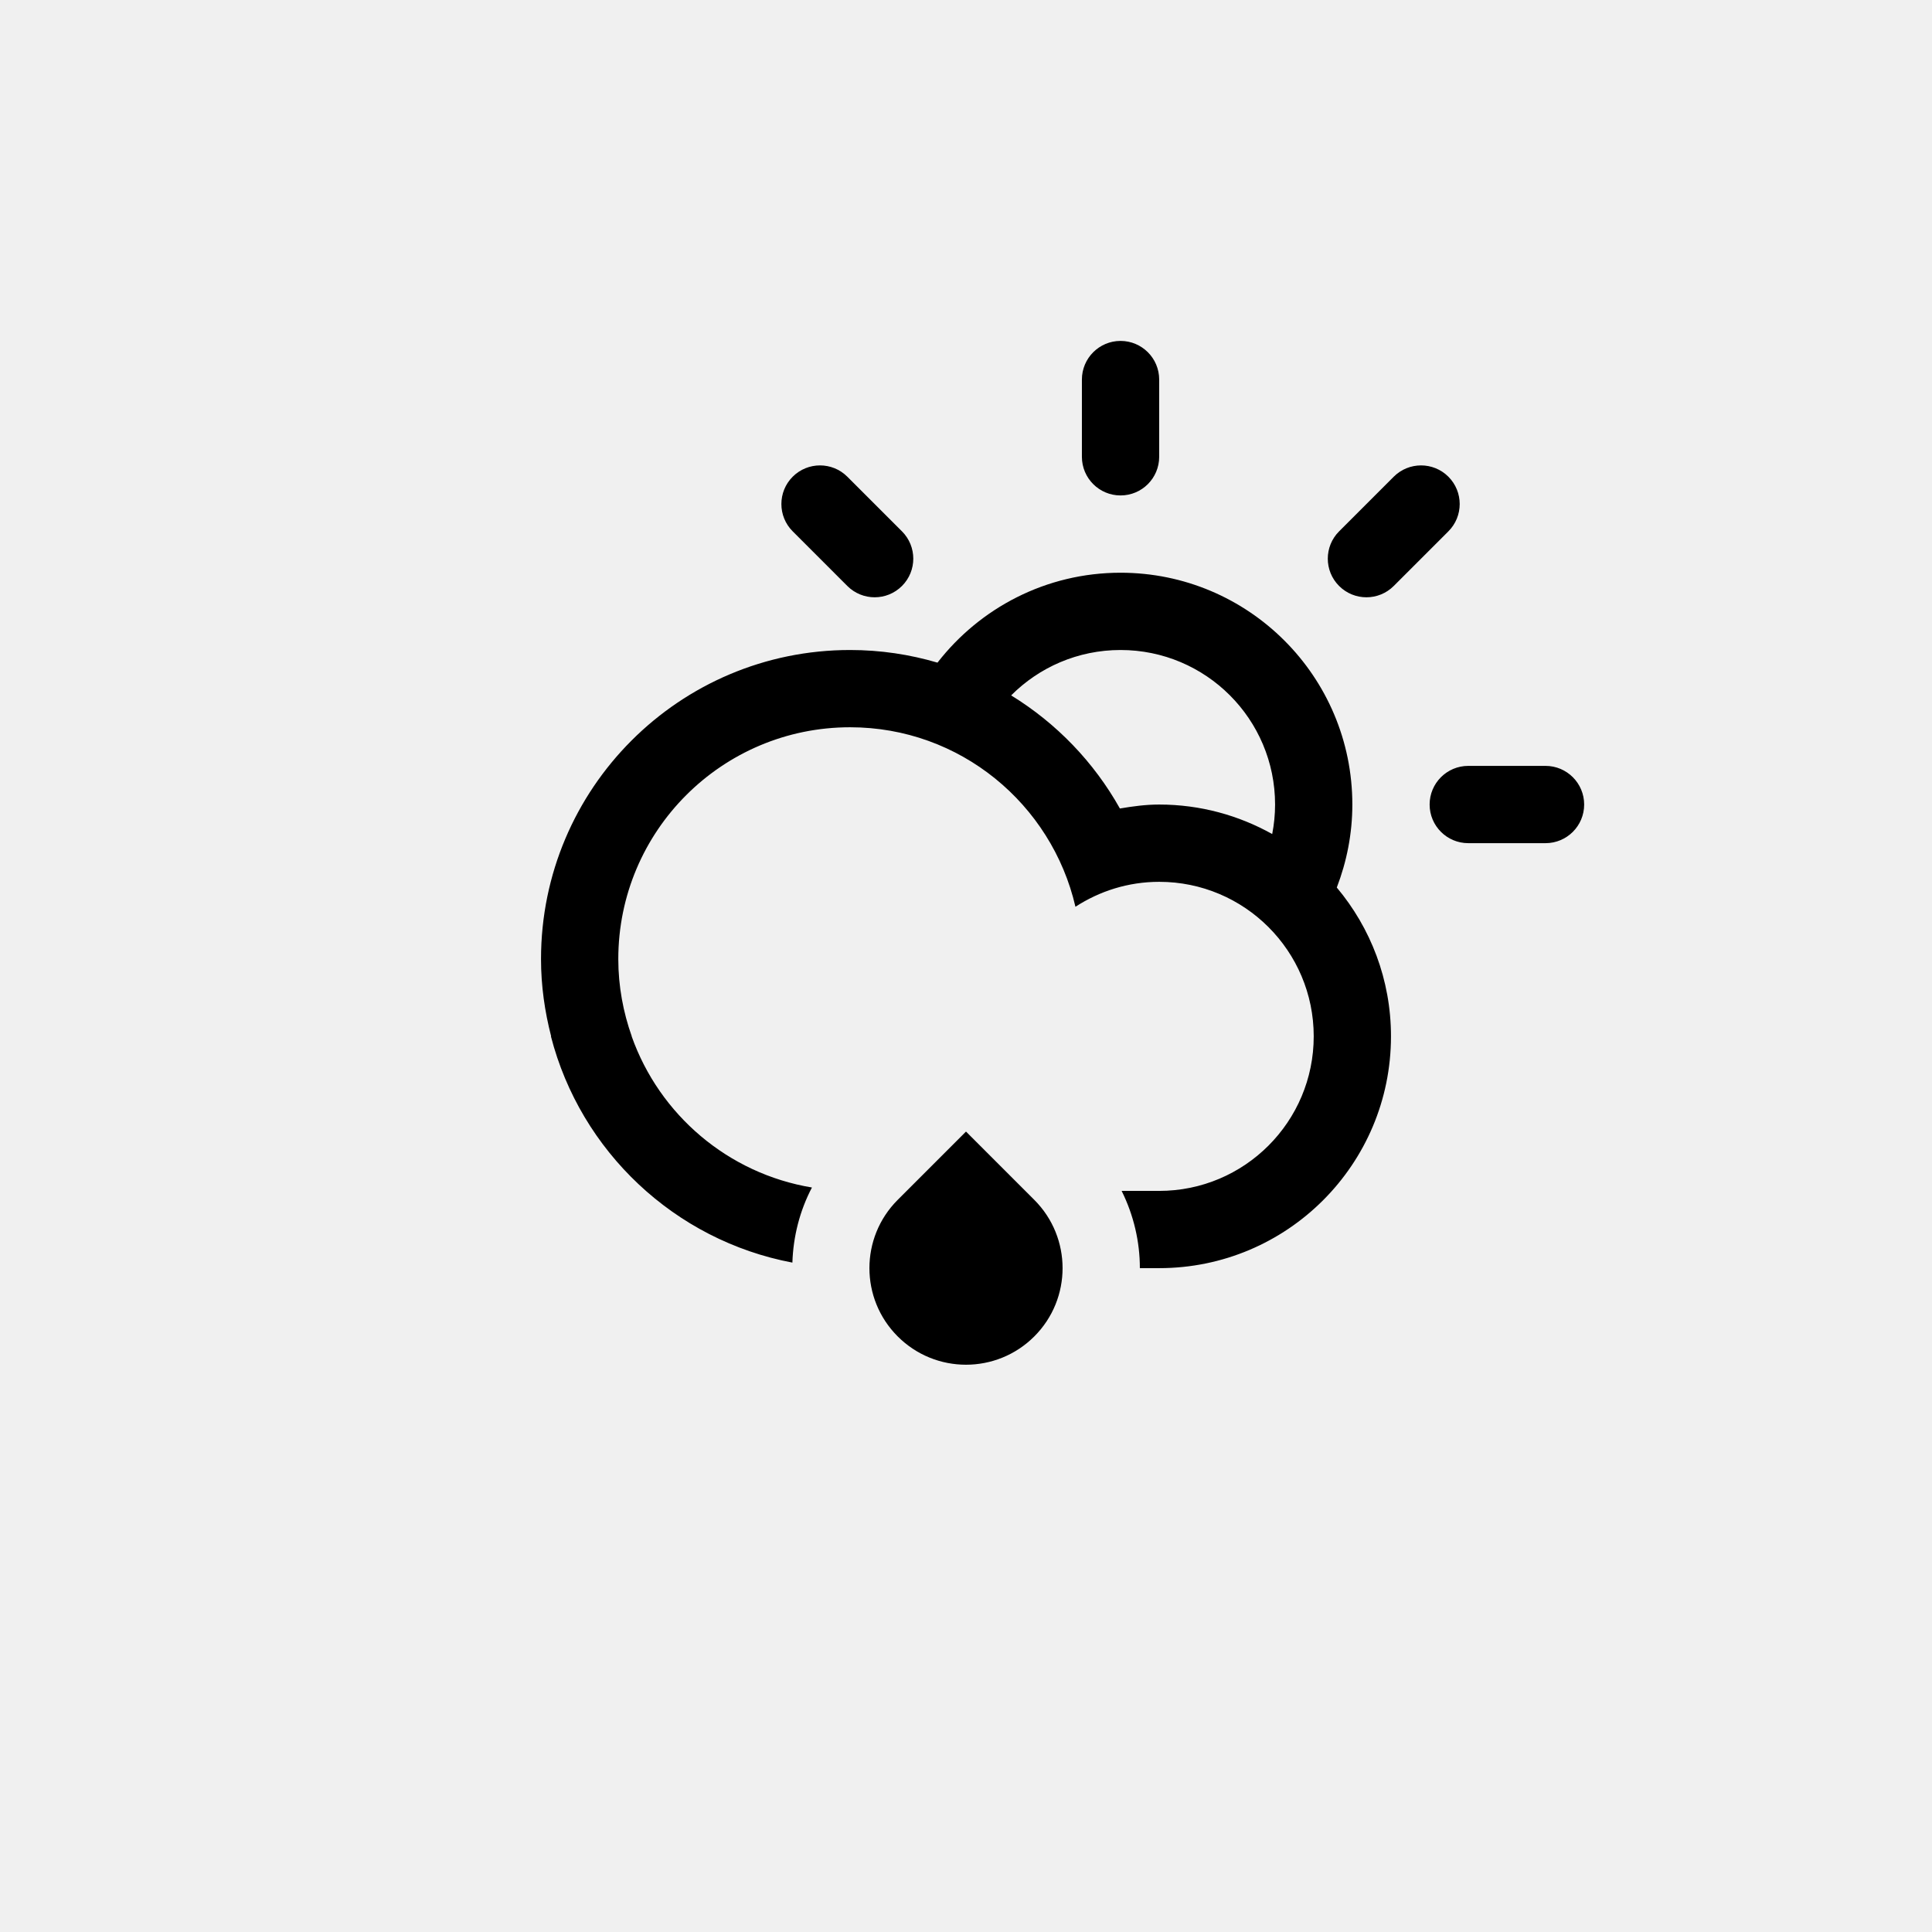
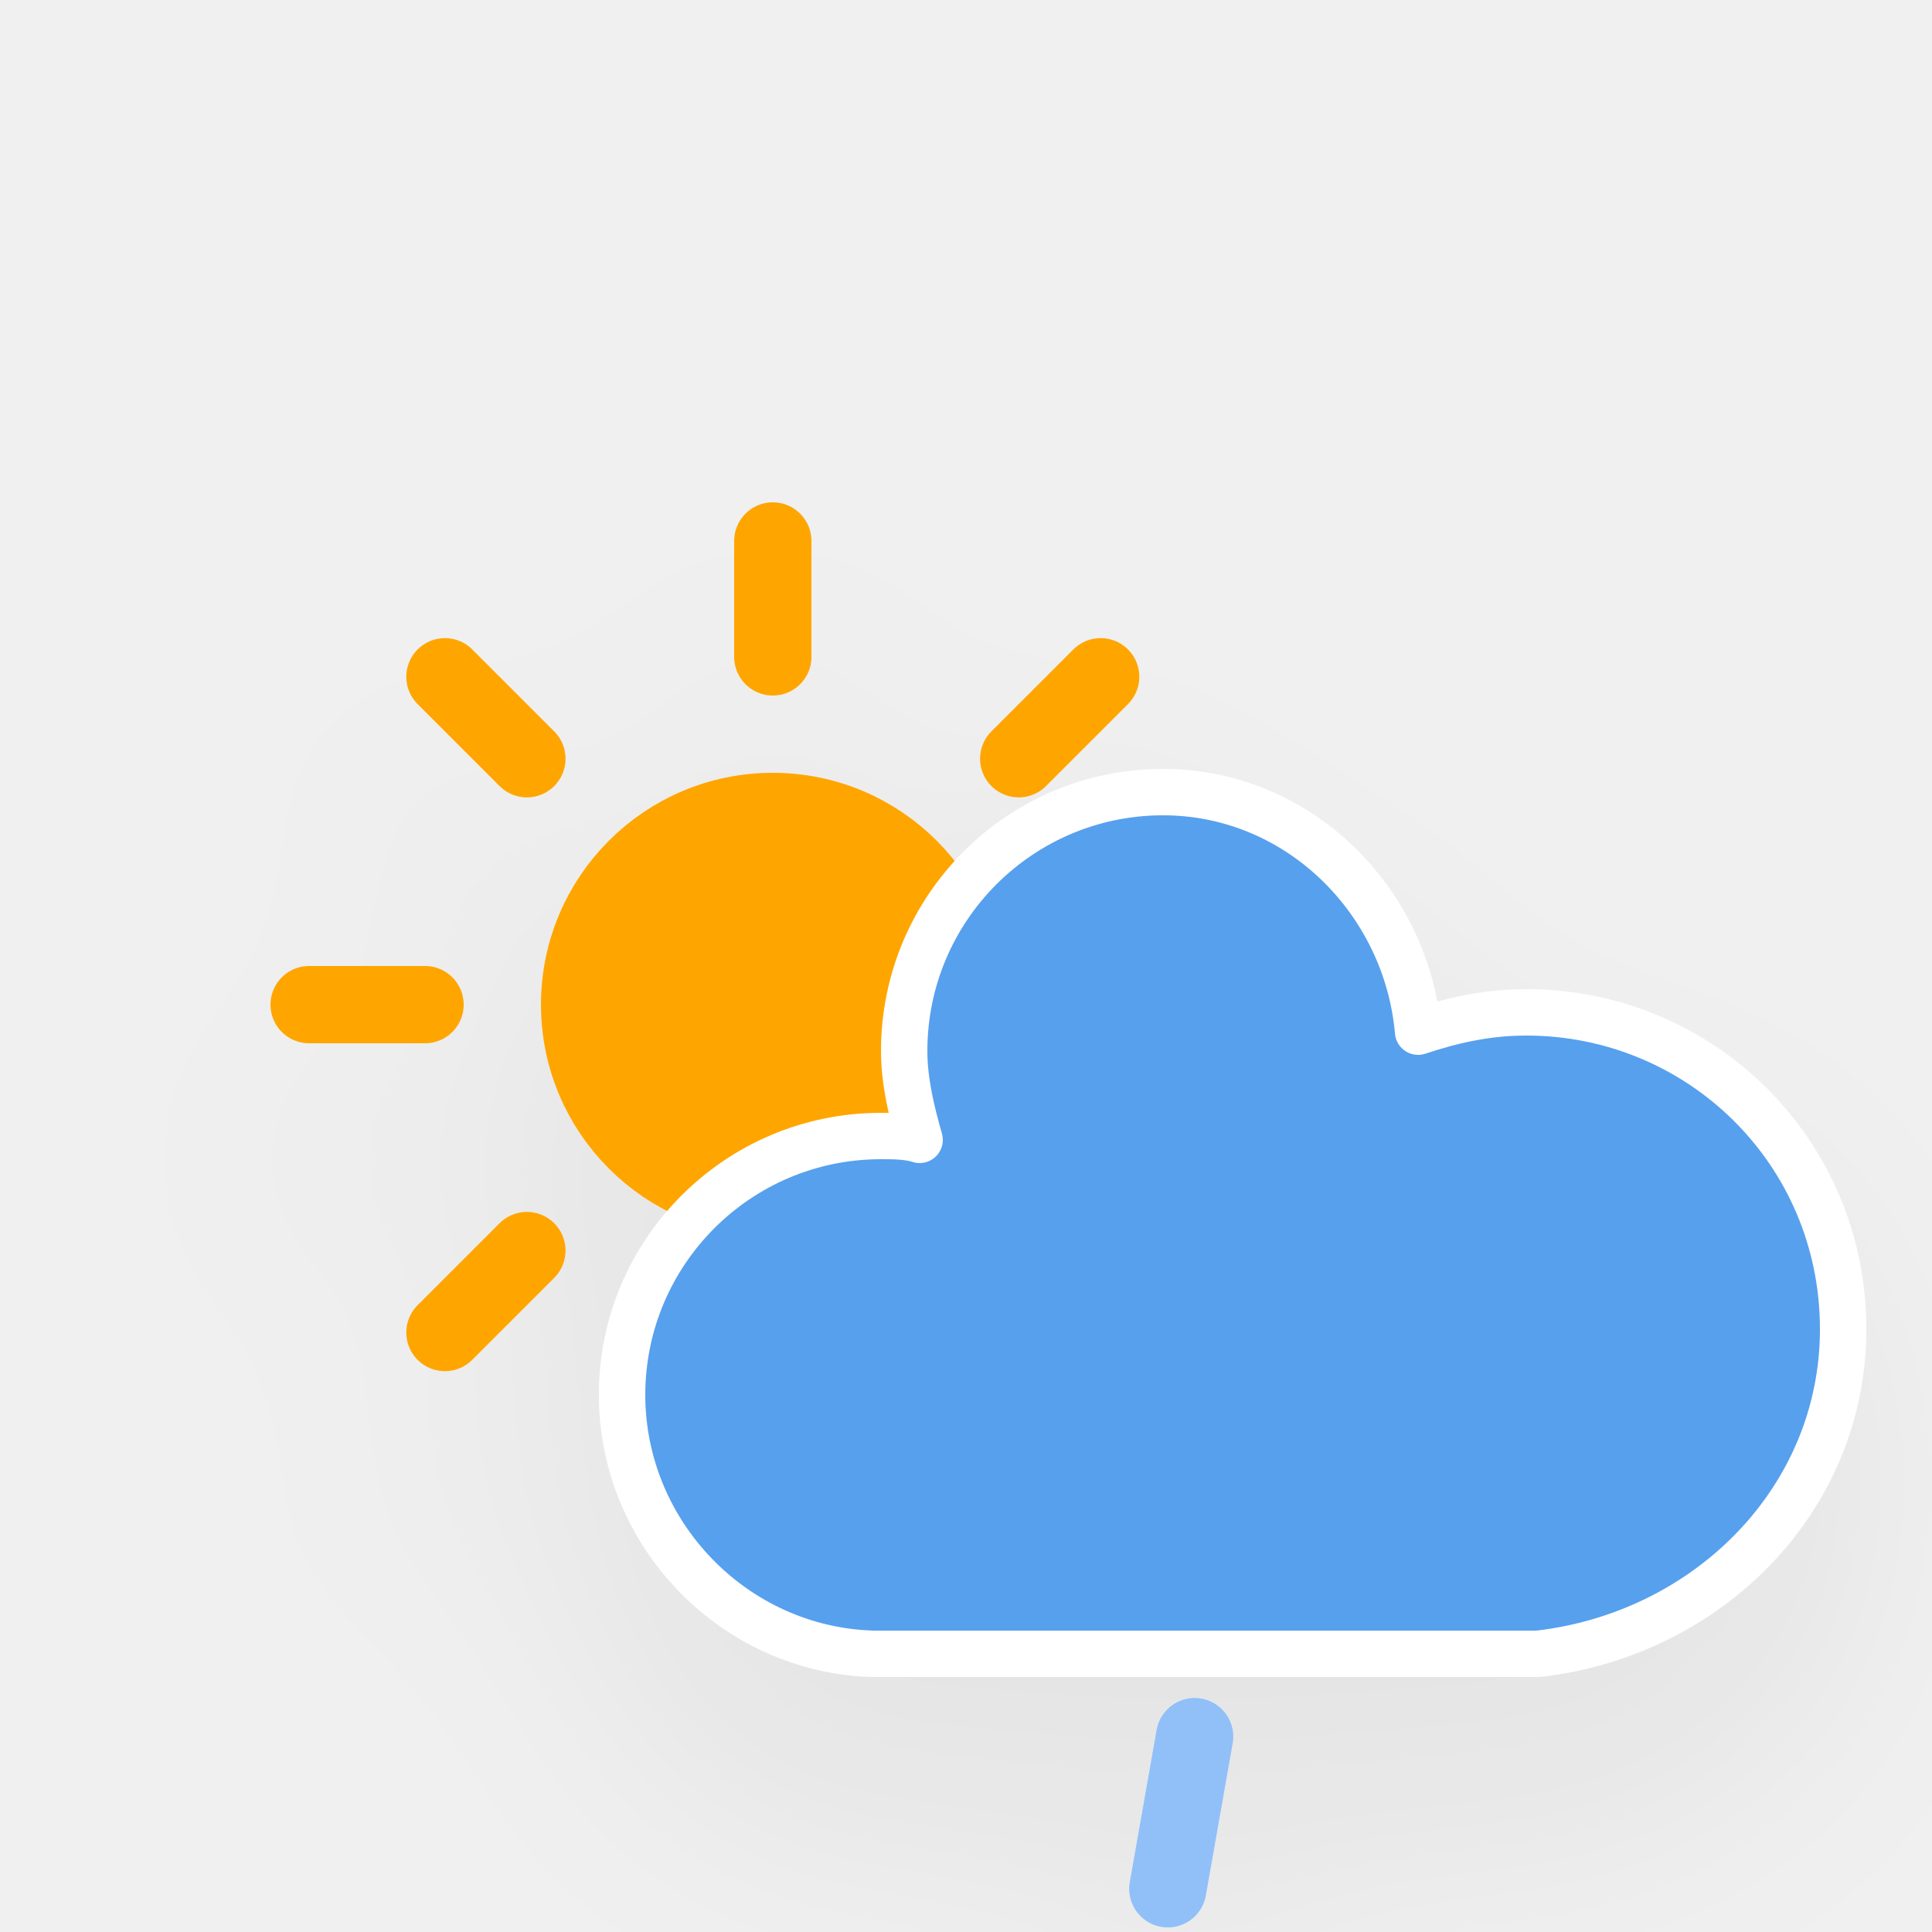
- <svg xmlns="http://www.w3.org/2000/svg" version="1.1" id="Layer_1" x="0px" y="0px" width="50px" height="50px" viewBox="0 0 100 100" enable-background="new 0 0 100 100" xml:space="preserve">
-   <path fill-rule="evenodd" clip-rule="evenodd" d="M79.996,43.642h-3.999c-1.104,0-2-0.895-2-2c0-1.104,0.896-2,2-2h3.999  c1.104,0,2,0.896,2,2C81.996,42.748,81.101,43.642,79.996,43.642z M72.14,30.33c-0.781,0.781-2.047,0.781-2.828,0  c-0.781-0.78-0.781-2.047,0-2.828l2.828-2.828c0.781-0.78,2.047-0.78,2.828,0c0.781,0.781,0.781,2.048,0,2.828L72.14,30.33z   M69.192,45.938L69.192,45.938c1.748,2.084,2.805,4.77,2.805,7.703l0,0c0,6.627-5.371,11.998-11.998,11.998c-0.266,0-0.614,0-1,0  c0-1.371-0.319-2.742-0.943-3.998c0.777,0,1.451,0,1.943,0c4.418,0,7.999-3.582,7.999-8s-3.581-7.998-7.999-7.998  c-1.601,0-3.084,0.48-4.334,1.291c-1.231-5.318-5.973-9.291-11.664-9.291c-6.627,0-11.998,5.372-11.998,11.998  c0,1.406,0.254,2.748,0.697,4h-0.005c1.437,4.053,4.987,7.104,9.331,7.824c-0.637,1.215-0.969,2.547-1.012,3.887  c-6.096-1.152-10.964-5.76-12.498-11.711h0.011c-0.33-1.279-0.524-2.615-0.524-4c0-8.834,7.162-15.997,15.998-15.997  c1.572,0,3.089,0.231,4.523,0.654c2.195-2.827,5.617-4.654,9.475-4.654c6.627,0,11.998,5.371,11.998,11.998  C69.997,43.158,69.705,44.602,69.192,45.938z M57.999,33.644c-2.213,0-4.215,0.898-5.662,2.35c2.34,1.435,4.285,3.452,5.629,5.854  c0.664-0.113,1.336-0.205,2.033-0.205c2.125,0,4.118,0.559,5.85,1.527l0,0c0.096-0.494,0.149-1.004,0.149-1.527  C65.998,37.224,62.417,33.644,57.999,33.644z M57.999,25.644c-1.104,0-2-0.895-2-2v-3.999c0-1.104,0.896-1.999,2-1.999  s2,0.895,2,1.999v3.999C59.999,24.75,59.104,25.644,57.999,25.644z M43.858,30.33l-2.828-2.828c-0.781-0.78-0.781-2.047,0-2.828  c0.781-0.78,2.047-0.78,2.828,0l2.828,2.828c0.781,0.781,0.781,2.048,0,2.828C45.905,31.111,44.64,31.111,43.858,30.33z M50,58.57  l3.535,3.535c1.952,1.951,1.952,5.117,0,7.068c-1.952,1.953-5.118,1.953-7.07,0c-1.952-1.951-1.952-5.117,0-7.068L50,58.57z" />
+ <svg xmlns="http://www.w3.org/2000/svg" version="1.1" width="50" height="50" viewbox="0 0 64 64">
+   <defs>
+     <filter id="blur" width="200%" height="200%">
+       <feGaussianBlur in="SourceAlpha" stdDeviation="3" />
+       <feOffset dx="0" dy="4" result="offsetblur" />
+       <feComponentTransfer>
+         <feFuncA type="linear" slope="0.05" />
+       </feComponentTransfer>
+       <feMerge>
+         <feMergeNode />
+         <feMergeNode in="SourceGraphic" />
+       </feMerge>
+     </filter>
+     <style type="text/css">
+ /*
+ ** SUN
+ */
+ @keyframes am-weather-sun {
+   0% {
+     -webkit-transform: rotate(0deg);
+        -moz-transform: rotate(0deg);
+         -ms-transform: rotate(0deg);
+             transform: rotate(0deg);
+   }
+ 
+   100% {
+     -webkit-transform: rotate(360deg);
+        -moz-transform: rotate(360deg);
+         -ms-transform: rotate(360deg);
+             transform: rotate(360deg);
+   }
+ }
+ 
+ .am-weather-sun {
+   -webkit-animation-name: am-weather-sun;
+      -moz-animation-name: am-weather-sun;
+       -ms-animation-name: am-weather-sun;
+           animation-name: am-weather-sun;
+   -webkit-animation-duration: 9s;
+      -moz-animation-duration: 9s;
+       -ms-animation-duration: 9s;
+           animation-duration: 9s;
+   -webkit-animation-timing-function: linear;
+      -moz-animation-timing-function: linear;
+       -ms-animation-timing-function: linear;
+           animation-timing-function: linear;
+   -webkit-animation-iteration-count: infinite;
+      -moz-animation-iteration-count: infinite;
+       -ms-animation-iteration-count: infinite;
+           animation-iteration-count: infinite;
+ }
+ 
+ /*
+ ** RAIN
+ */
+ @keyframes am-weather-rain {
+   0% {
+     stroke-dashoffset: 0;
+   }
+ 
+   100% {
+     stroke-dashoffset: -100;
+   }
+ }
+ 
+ .am-weather-rain-1 {
+   -webkit-animation-name: am-weather-rain;
+      -moz-animation-name: am-weather-rain;
+       -ms-animation-name: am-weather-rain;
+           animation-name: am-weather-rain;
+   -webkit-animation-duration: 8s;
+      -moz-animation-duration: 8s;
+       -ms-animation-duration: 8s;
+           animation-duration: 8s;
+   -webkit-animation-timing-function: linear;
+      -moz-animation-timing-function: linear;
+       -ms-animation-timing-function: linear;
+           animation-timing-function: linear;
+   -webkit-animation-iteration-count: infinite;
+      -moz-animation-iteration-count: infinite;
+       -ms-animation-iteration-count: infinite;
+           animation-iteration-count: infinite;
+ }
+         </style>
+   </defs>
+   <g filter="url(#blur)" id="rainy-2">
+     <g transform="translate(20,10)">
+       <g transform="translate(0,16)">
+         <g class="am-weather-sun">
+           <g>
+             <line fill="none" stroke="orange" stroke-linecap="round" stroke-width="2" transform="translate(0,9)" x1="0" x2="0" y1="0" y2="3" />
+           </g>
+           <g transform="rotate(45)">
+             <line fill="none" stroke="orange" stroke-linecap="round" stroke-width="2" transform="translate(0,9)" x1="0" x2="0" y1="0" y2="3" />
+           </g>
+           <g transform="rotate(90)">
+             <line fill="none" stroke="orange" stroke-linecap="round" stroke-width="2" transform="translate(0,9)" x1="0" x2="0" y1="0" y2="3" />
+           </g>
+           <g transform="rotate(135)">
+             <line fill="none" stroke="orange" stroke-linecap="round" stroke-width="2" transform="translate(0,9)" x1="0" x2="0" y1="0" y2="3" />
+           </g>
+           <g transform="rotate(180)">
+             <line fill="none" stroke="orange" stroke-linecap="round" stroke-width="2" transform="translate(0,9)" x1="0" x2="0" y1="0" y2="3" />
+           </g>
+           <g transform="rotate(225)">
+             <line fill="none" stroke="orange" stroke-linecap="round" stroke-width="2" transform="translate(0,9)" x1="0" x2="0" y1="0" y2="3" />
+           </g>
+           <g transform="rotate(270)">
+             <line fill="none" stroke="orange" stroke-linecap="round" stroke-width="2" transform="translate(0,9)" x1="0" x2="0" y1="0" y2="3" />
+           </g>
+           <g transform="rotate(315)">
+             <line fill="none" stroke="orange" stroke-linecap="round" stroke-width="2" transform="translate(0,9)" x1="0" x2="0" y1="0" y2="3" />
+           </g>
+         </g>
+         <circle cx="0" cy="0" fill="orange" r="5" stroke="orange" stroke-width="2" />
+       </g>
+       <g>
+         <path d="M47.7,35.4c0-4.6-3.7-8.2-8.2-8.2c-1,0-1.9,0.2-2.8,0.5c-0.3-3.4-3.1-6.2-6.6-6.2c-3.7,0-6.7,3-6.7,6.7c0,0.8,0.2,1.6,0.4,2.3    c-0.3-0.1-0.7-0.1-1-0.1c-3.7,0-6.7,3-6.7,6.7c0,3.6,2.9,6.6,6.5,6.7l17.2,0C44.2,43.3,47.7,39.8,47.7,35.4z" fill="#57A0EE" stroke="white" stroke-linejoin="round" stroke-width="1.2" transform="translate(-20,-11)" />
+       </g>
+     </g>
+     <g transform="translate(37,45), rotate(10)">
+       <line class="am-weather-rain-1" fill="none" stroke="#91C0F8" stroke-dasharray="4,7" stroke-linecap="round" stroke-width="2" transform="translate(-6,1)" x1="0" x2="0" y1="0" y2="8" />
+     </g>
+   </g>
</svg>
